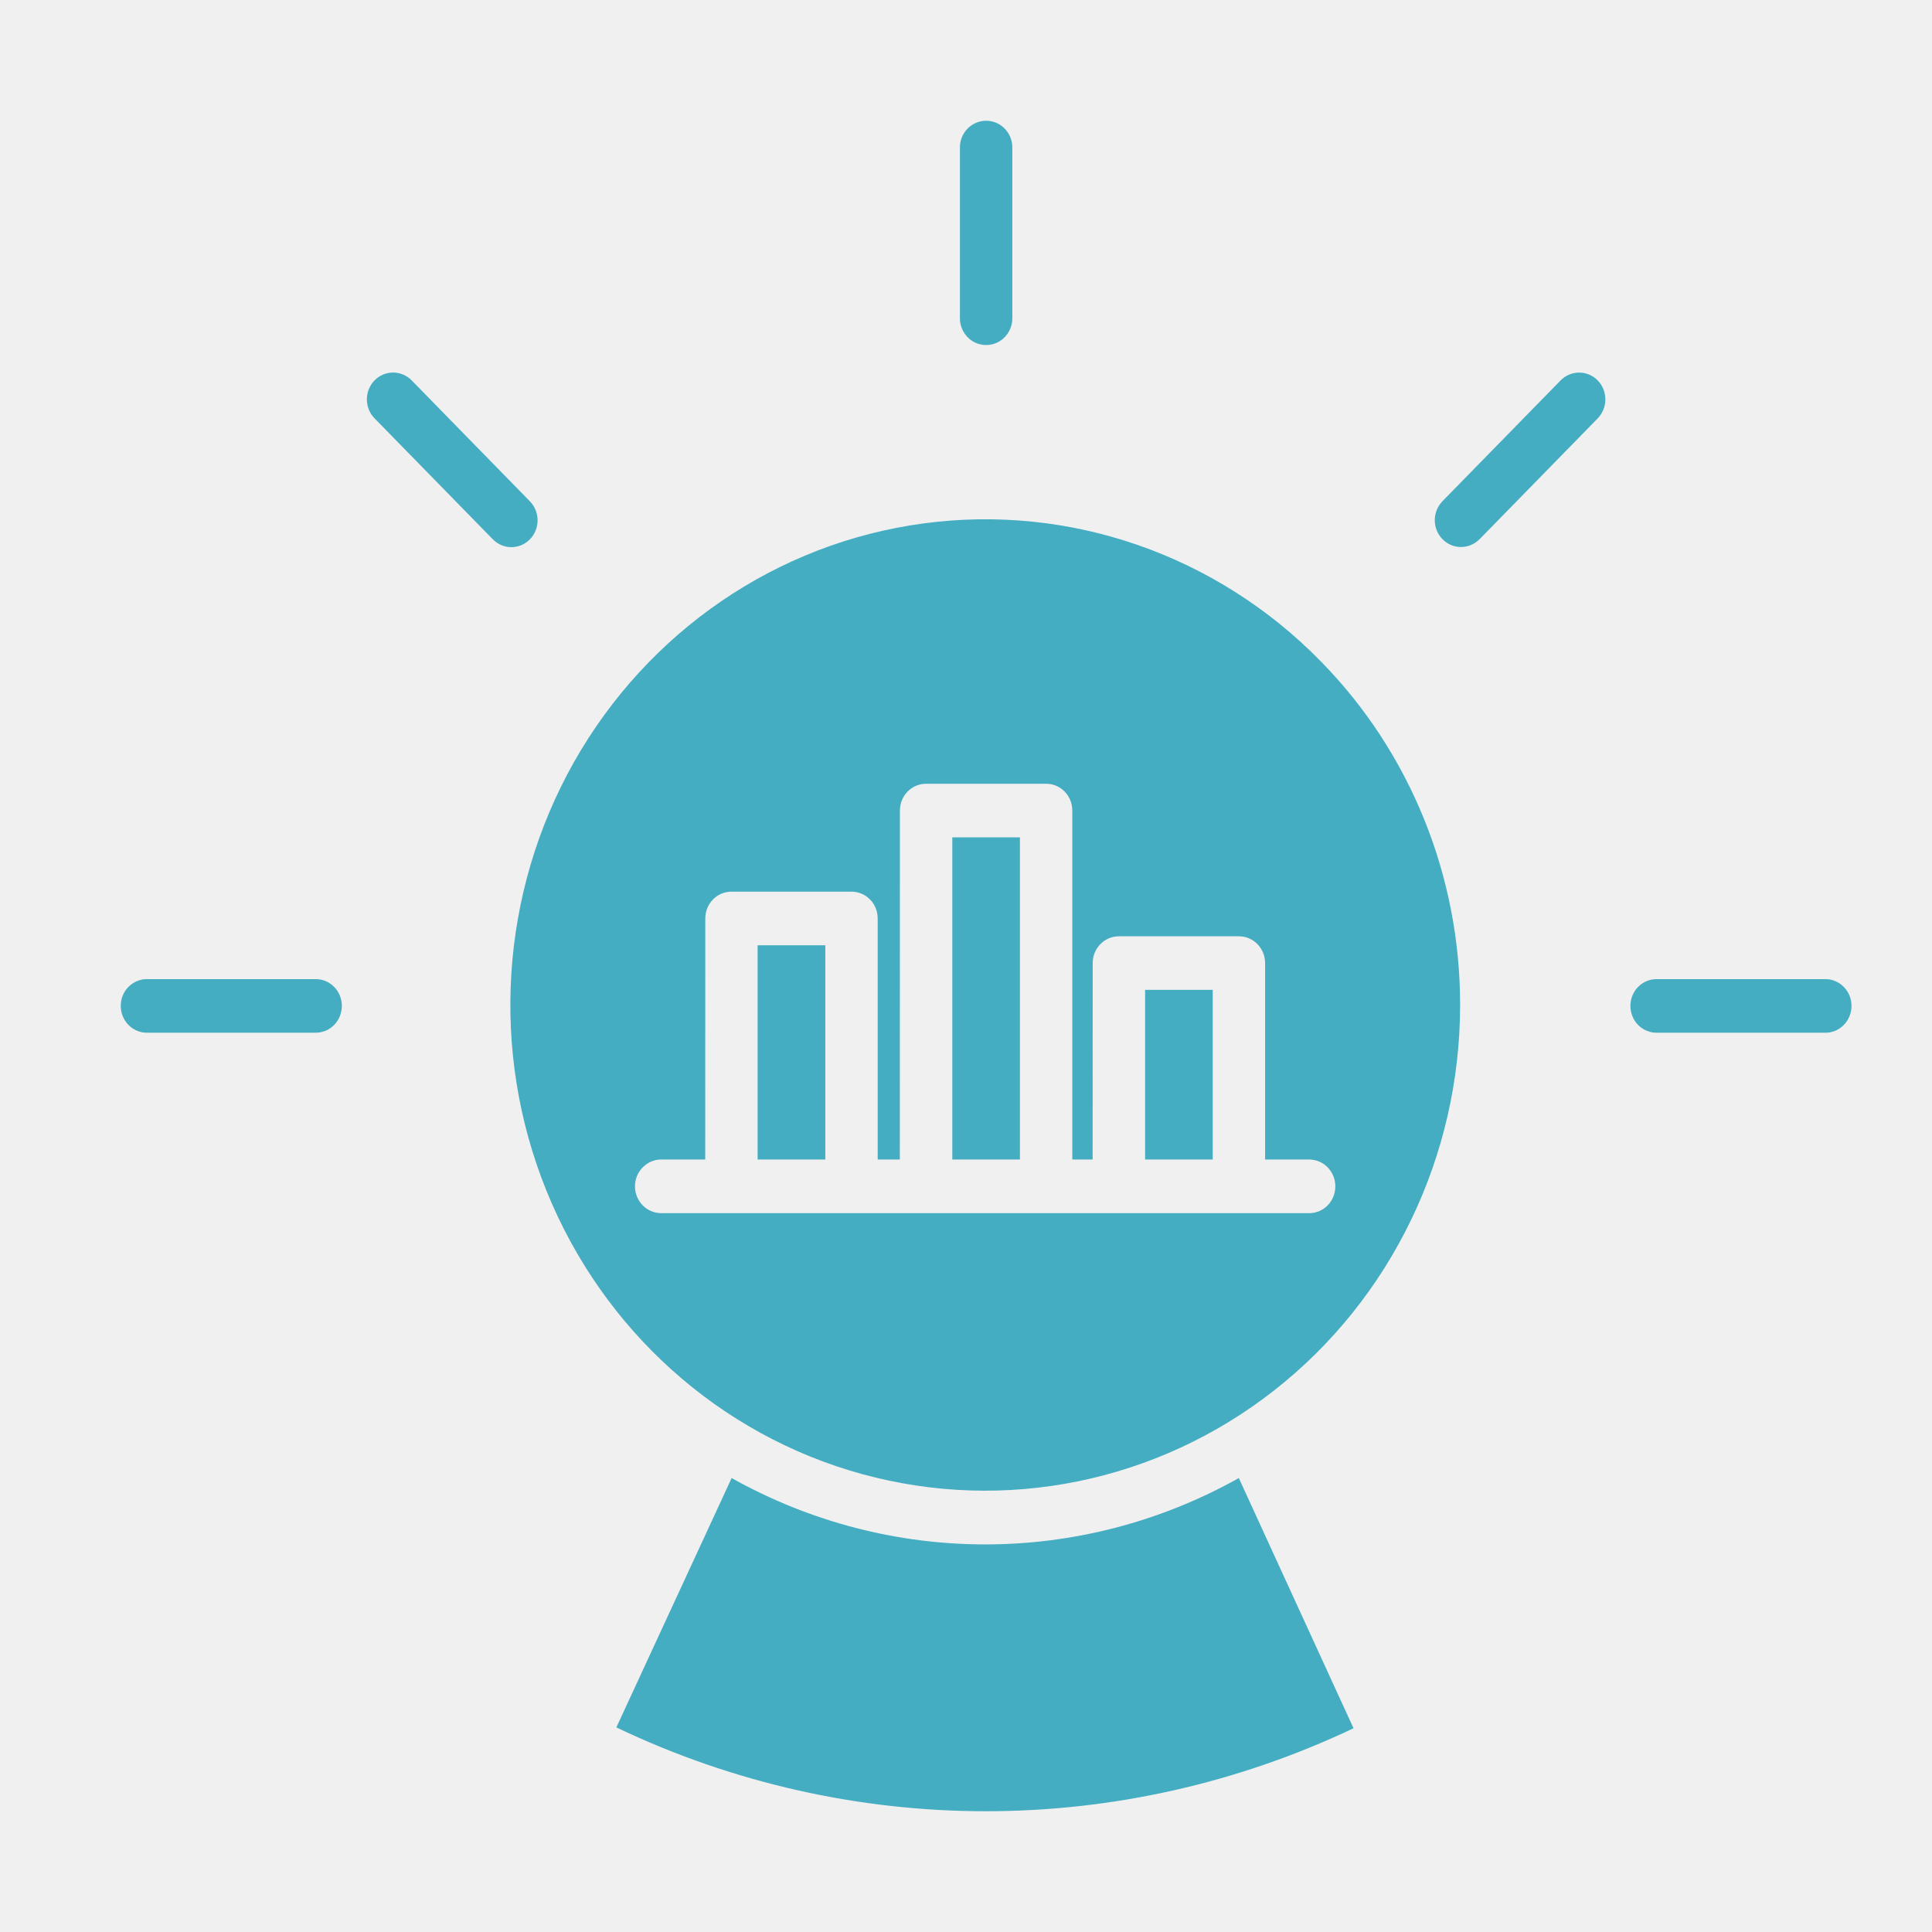
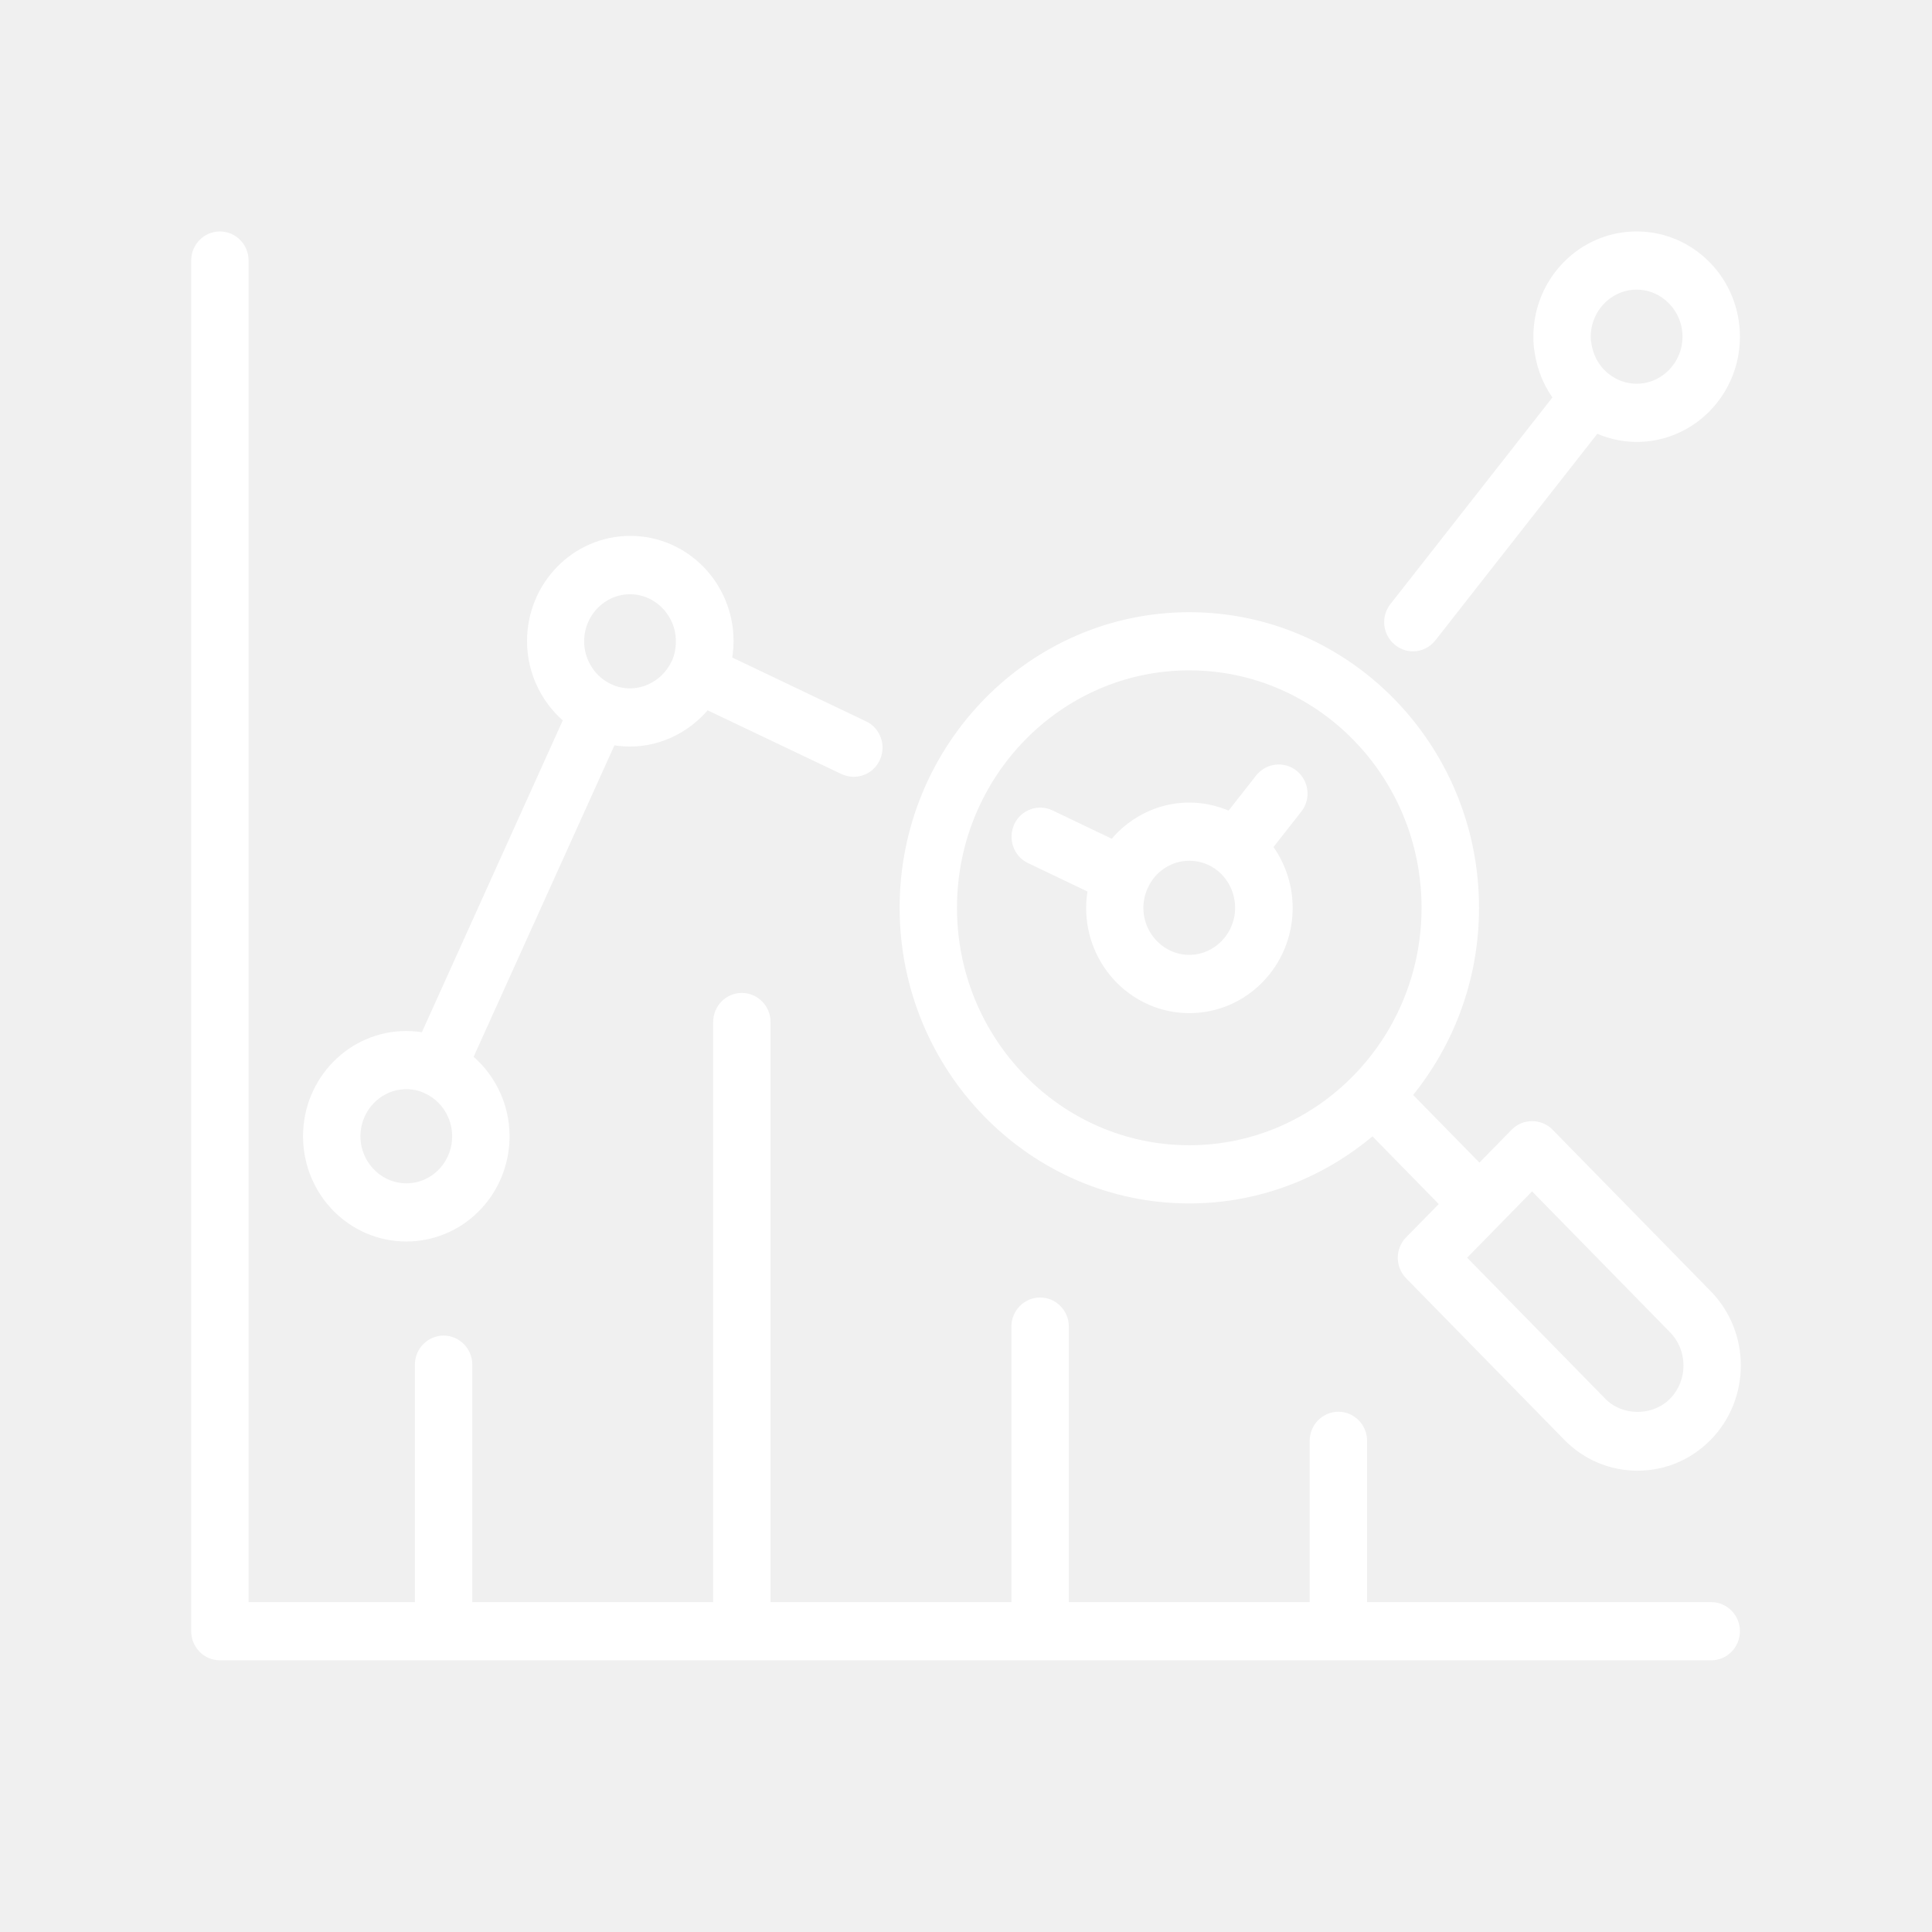
<svg xmlns="http://www.w3.org/2000/svg" width="48" height="48" viewBox="0 0 48 48" fill="none">
-   <path fill-rule="evenodd" clip-rule="evenodd" d="M28.45 28.808H30.13V24.593H28.45V28.808ZM23.66 28.808H25.34V20.804H23.66V28.808ZM18.825 28.808H20.505V23.485H18.823V28.808H18.825ZM16.411 30.14C16.057 30.131 15.776 29.836 15.776 29.474C15.776 29.115 16.057 28.818 16.411 28.808H17.521L17.523 22.819C17.523 22.45 17.813 22.153 18.174 22.153H21.155C21.516 22.153 21.806 22.45 21.806 22.819V28.808H22.356L22.358 20.138C22.358 19.769 22.648 19.472 23.009 19.472H25.991C26.351 19.472 26.641 19.769 26.641 20.138V28.808H27.146L27.148 23.927C27.148 23.56 27.438 23.262 27.799 23.262H30.781C31.141 23.262 31.431 23.56 31.431 23.927V28.808H32.544C32.897 28.818 33.176 29.115 33.176 29.474C33.176 29.836 32.897 30.131 32.544 30.14H16.411ZM25.151 7.888C25.156 8.069 25.089 8.242 24.967 8.371C24.844 8.501 24.677 8.572 24.5 8.572C24.325 8.572 24.156 8.501 24.033 8.371C23.91 8.242 23.844 8.069 23.849 7.888V3.682C23.844 3.503 23.91 3.33 24.033 3.201C24.156 3.072 24.325 3 24.5 3C24.677 3 24.844 3.072 24.967 3.201C25.089 3.33 25.156 3.503 25.151 3.682V7.888ZM13.166 12.456C13.42 12.718 13.42 13.14 13.164 13.4C12.91 13.66 12.497 13.658 12.243 13.398L9.306 10.394C9.183 10.269 9.115 10.099 9.115 9.922C9.115 9.745 9.183 9.576 9.306 9.45C9.562 9.19 9.975 9.192 10.229 9.452L13.166 12.456ZM7.824 24.326C8.001 24.32 8.17 24.389 8.297 24.514C8.423 24.639 8.493 24.811 8.493 24.991C8.493 25.17 8.423 25.344 8.297 25.469C8.17 25.595 8.001 25.663 7.824 25.657H3.667C3.492 25.663 3.323 25.595 3.196 25.469C3.07 25.344 3 25.17 3 24.991C3 24.811 3.07 24.639 3.196 24.514C3.323 24.389 3.492 24.32 3.667 24.326H7.824ZM36.755 13.399C36.499 13.655 36.09 13.655 35.838 13.395C35.584 13.137 35.584 12.718 35.834 12.456L38.771 9.453C39.025 9.193 39.438 9.191 39.694 9.451C39.948 9.711 39.948 10.133 39.694 10.395L36.757 13.399L36.755 13.399ZM41.176 25.658C40.999 25.663 40.83 25.595 40.703 25.47C40.577 25.344 40.507 25.171 40.507 24.992C40.507 24.811 40.577 24.64 40.703 24.514C40.83 24.389 40.999 24.321 41.176 24.326H45.333C45.508 24.321 45.677 24.389 45.803 24.514C45.93 24.64 46 24.811 46 24.992C46 25.171 45.93 25.344 45.803 25.47C45.677 25.595 45.508 25.663 45.333 25.658H41.176ZM18.178 36.72L15.313 42.917C21.116 45.687 27.819 45.694 33.628 42.938L30.778 36.722C26.851 38.92 22.103 38.92 18.178 36.722L18.178 36.72ZM36.276 24.968C36.276 28.72 34.571 32.259 31.659 34.542C28.749 36.826 24.967 37.595 21.424 36.625C17.88 35.654 14.981 33.052 13.577 29.585C12.174 26.12 12.427 22.183 14.26 18.934C16.096 15.685 19.303 13.493 22.939 13.005C26.575 12.514 30.228 13.783 32.82 16.436C35.037 18.697 36.279 21.767 36.276 24.968Z" fill="#44ADC1" />
+   <path d="M29.547 29.649C31.298 29.649 32.89 28.982 34.113 27.89L36.096 29.915L35.113 30.916C34.932 31.101 34.932 31.398 35.113 31.583L39.045 35.598C39.481 36.043 40.063 36.289 40.684 36.289C41.304 36.289 41.883 36.043 42.323 35.598C43.226 34.676 43.226 33.176 42.323 32.254L38.392 28.239C38.216 28.06 37.91 28.06 37.739 28.239L36.756 29.242L34.773 27.218C35.843 25.968 36.496 24.343 36.496 22.554C36.496 18.643 33.379 15.46 29.549 15.46C25.718 15.46 22.601 18.643 22.601 22.554C22.603 26.465 25.717 29.649 29.547 29.649ZM38.064 29.242L41.668 32.923C42.211 33.477 42.211 34.375 41.668 34.927C41.145 35.461 40.228 35.461 39.705 34.927L36.101 31.247L38.064 29.242ZM29.547 16.405C32.868 16.405 35.568 19.162 35.568 22.554C35.568 25.946 32.868 28.703 29.547 28.703C26.225 28.703 23.526 25.946 23.526 22.554C23.526 19.162 26.225 16.405 29.547 16.405ZM42.978 40.527C42.978 40.788 42.77 41 42.515 41H5.463C5.208 41 5 40.788 5 40.527V6.473C5 6.212 5.208 6 5.463 6C5.718 6 5.926 6.212 5.926 6.473V40.054H10.558V33.905C10.558 33.645 10.766 33.432 11.021 33.432C11.276 33.432 11.484 33.645 11.484 33.905V40.054H17.968V25.392C17.968 25.131 18.176 24.919 18.431 24.919C18.686 24.919 18.894 25.131 18.894 25.392V40.054H25.378V32.959C25.378 32.699 25.586 32.486 25.841 32.486C26.097 32.486 26.305 32.699 26.305 32.959V40.054H32.789V35.797C32.789 35.537 32.997 35.324 33.252 35.324C33.507 35.324 33.715 35.537 33.715 35.797V40.054H42.515C42.77 40.054 42.978 40.267 42.978 40.527ZM25.646 21.216L27.3 22.007C27.258 22.186 27.235 22.371 27.235 22.556C27.235 23.862 28.271 24.921 29.55 24.921C30.829 24.921 31.866 23.862 31.866 22.556C31.866 21.989 31.667 21.455 31.311 21.024C31.338 21 31.37 20.987 31.39 20.958L32.132 20.012C32.295 19.809 32.262 19.511 32.058 19.345C31.859 19.184 31.567 19.217 31.405 19.421L30.663 20.367C30.639 20.394 30.63 20.428 30.616 20.461C30.287 20.284 29.921 20.189 29.547 20.189C28.805 20.189 28.121 20.559 27.694 21.15L26.04 20.359C25.809 20.25 25.53 20.35 25.425 20.586C25.319 20.823 25.415 21.108 25.646 21.216ZM28.291 21.954C28.514 21.457 29.009 21.135 29.547 21.135C29.861 21.135 30.172 21.244 30.413 21.442C30.746 21.715 30.936 22.124 30.936 22.554C30.936 23.334 30.31 23.973 29.547 23.973C28.783 23.973 28.157 23.334 28.157 22.554C28.157 22.351 28.202 22.142 28.291 21.954ZM10.095 30.595C10.78 30.595 11.428 30.288 11.867 29.752C12.22 29.328 12.41 28.782 12.41 28.23C12.41 27.469 12.045 26.763 11.46 26.329L15.118 18.237C15.29 18.274 15.471 18.298 15.652 18.298C16.389 18.298 17.074 17.928 17.51 17.337L21.016 19.007C21.081 19.035 21.147 19.05 21.212 19.05C21.387 19.05 21.554 18.95 21.633 18.776C21.74 18.54 21.642 18.255 21.411 18.148L17.91 16.478C17.952 16.299 17.975 16.118 17.975 15.929C17.975 14.623 16.939 13.564 15.659 13.564C14.38 13.564 13.344 14.623 13.344 15.929C13.344 16.687 13.706 17.385 14.288 17.827L10.63 25.924C10.451 25.889 10.275 25.865 10.095 25.865C8.815 25.865 7.779 26.924 7.779 28.23C7.779 29.536 8.815 30.595 10.095 30.595ZM15.652 14.514C16.416 14.514 17.042 15.153 17.042 15.933C17.042 16.145 17 16.348 16.917 16.529C16.685 17.026 16.19 17.352 15.652 17.352C15.448 17.352 15.249 17.309 15.068 17.219C14.578 16.988 14.263 16.481 14.263 15.933C14.263 15.153 14.887 14.514 15.652 14.514ZM10.095 26.811C10.299 26.811 10.498 26.854 10.674 26.944C11.164 27.171 11.484 27.678 11.484 28.23C11.484 28.566 11.368 28.891 11.155 29.148C10.891 29.466 10.507 29.649 10.095 29.649C9.331 29.649 8.705 29.01 8.705 28.23C8.705 27.45 9.329 26.811 10.095 26.811ZM35.104 15.933C35.238 15.933 35.372 15.872 35.466 15.754L39.611 10.466C39.935 10.636 40.297 10.73 40.662 10.73C41.941 10.73 42.978 9.671 42.978 8.365C42.978 7.059 41.941 6 40.662 6C39.383 6 38.346 7.059 38.346 8.365C38.346 8.465 38.352 8.596 38.373 8.705C38.433 9.141 38.61 9.542 38.884 9.878L34.742 15.162C34.58 15.365 34.612 15.663 34.817 15.829C34.9 15.896 35.003 15.933 35.104 15.933ZM40.662 6.946C41.425 6.946 42.051 7.585 42.051 8.365C42.051 9.145 41.425 9.784 40.662 9.784C40.347 9.784 40.047 9.675 39.795 9.472C39.517 9.245 39.341 8.923 39.285 8.541C39.276 8.498 39.271 8.441 39.271 8.365C39.273 7.585 39.897 6.946 40.662 6.946Z" fill="white" stroke="white" stroke-width="0.5" />
</svg>
